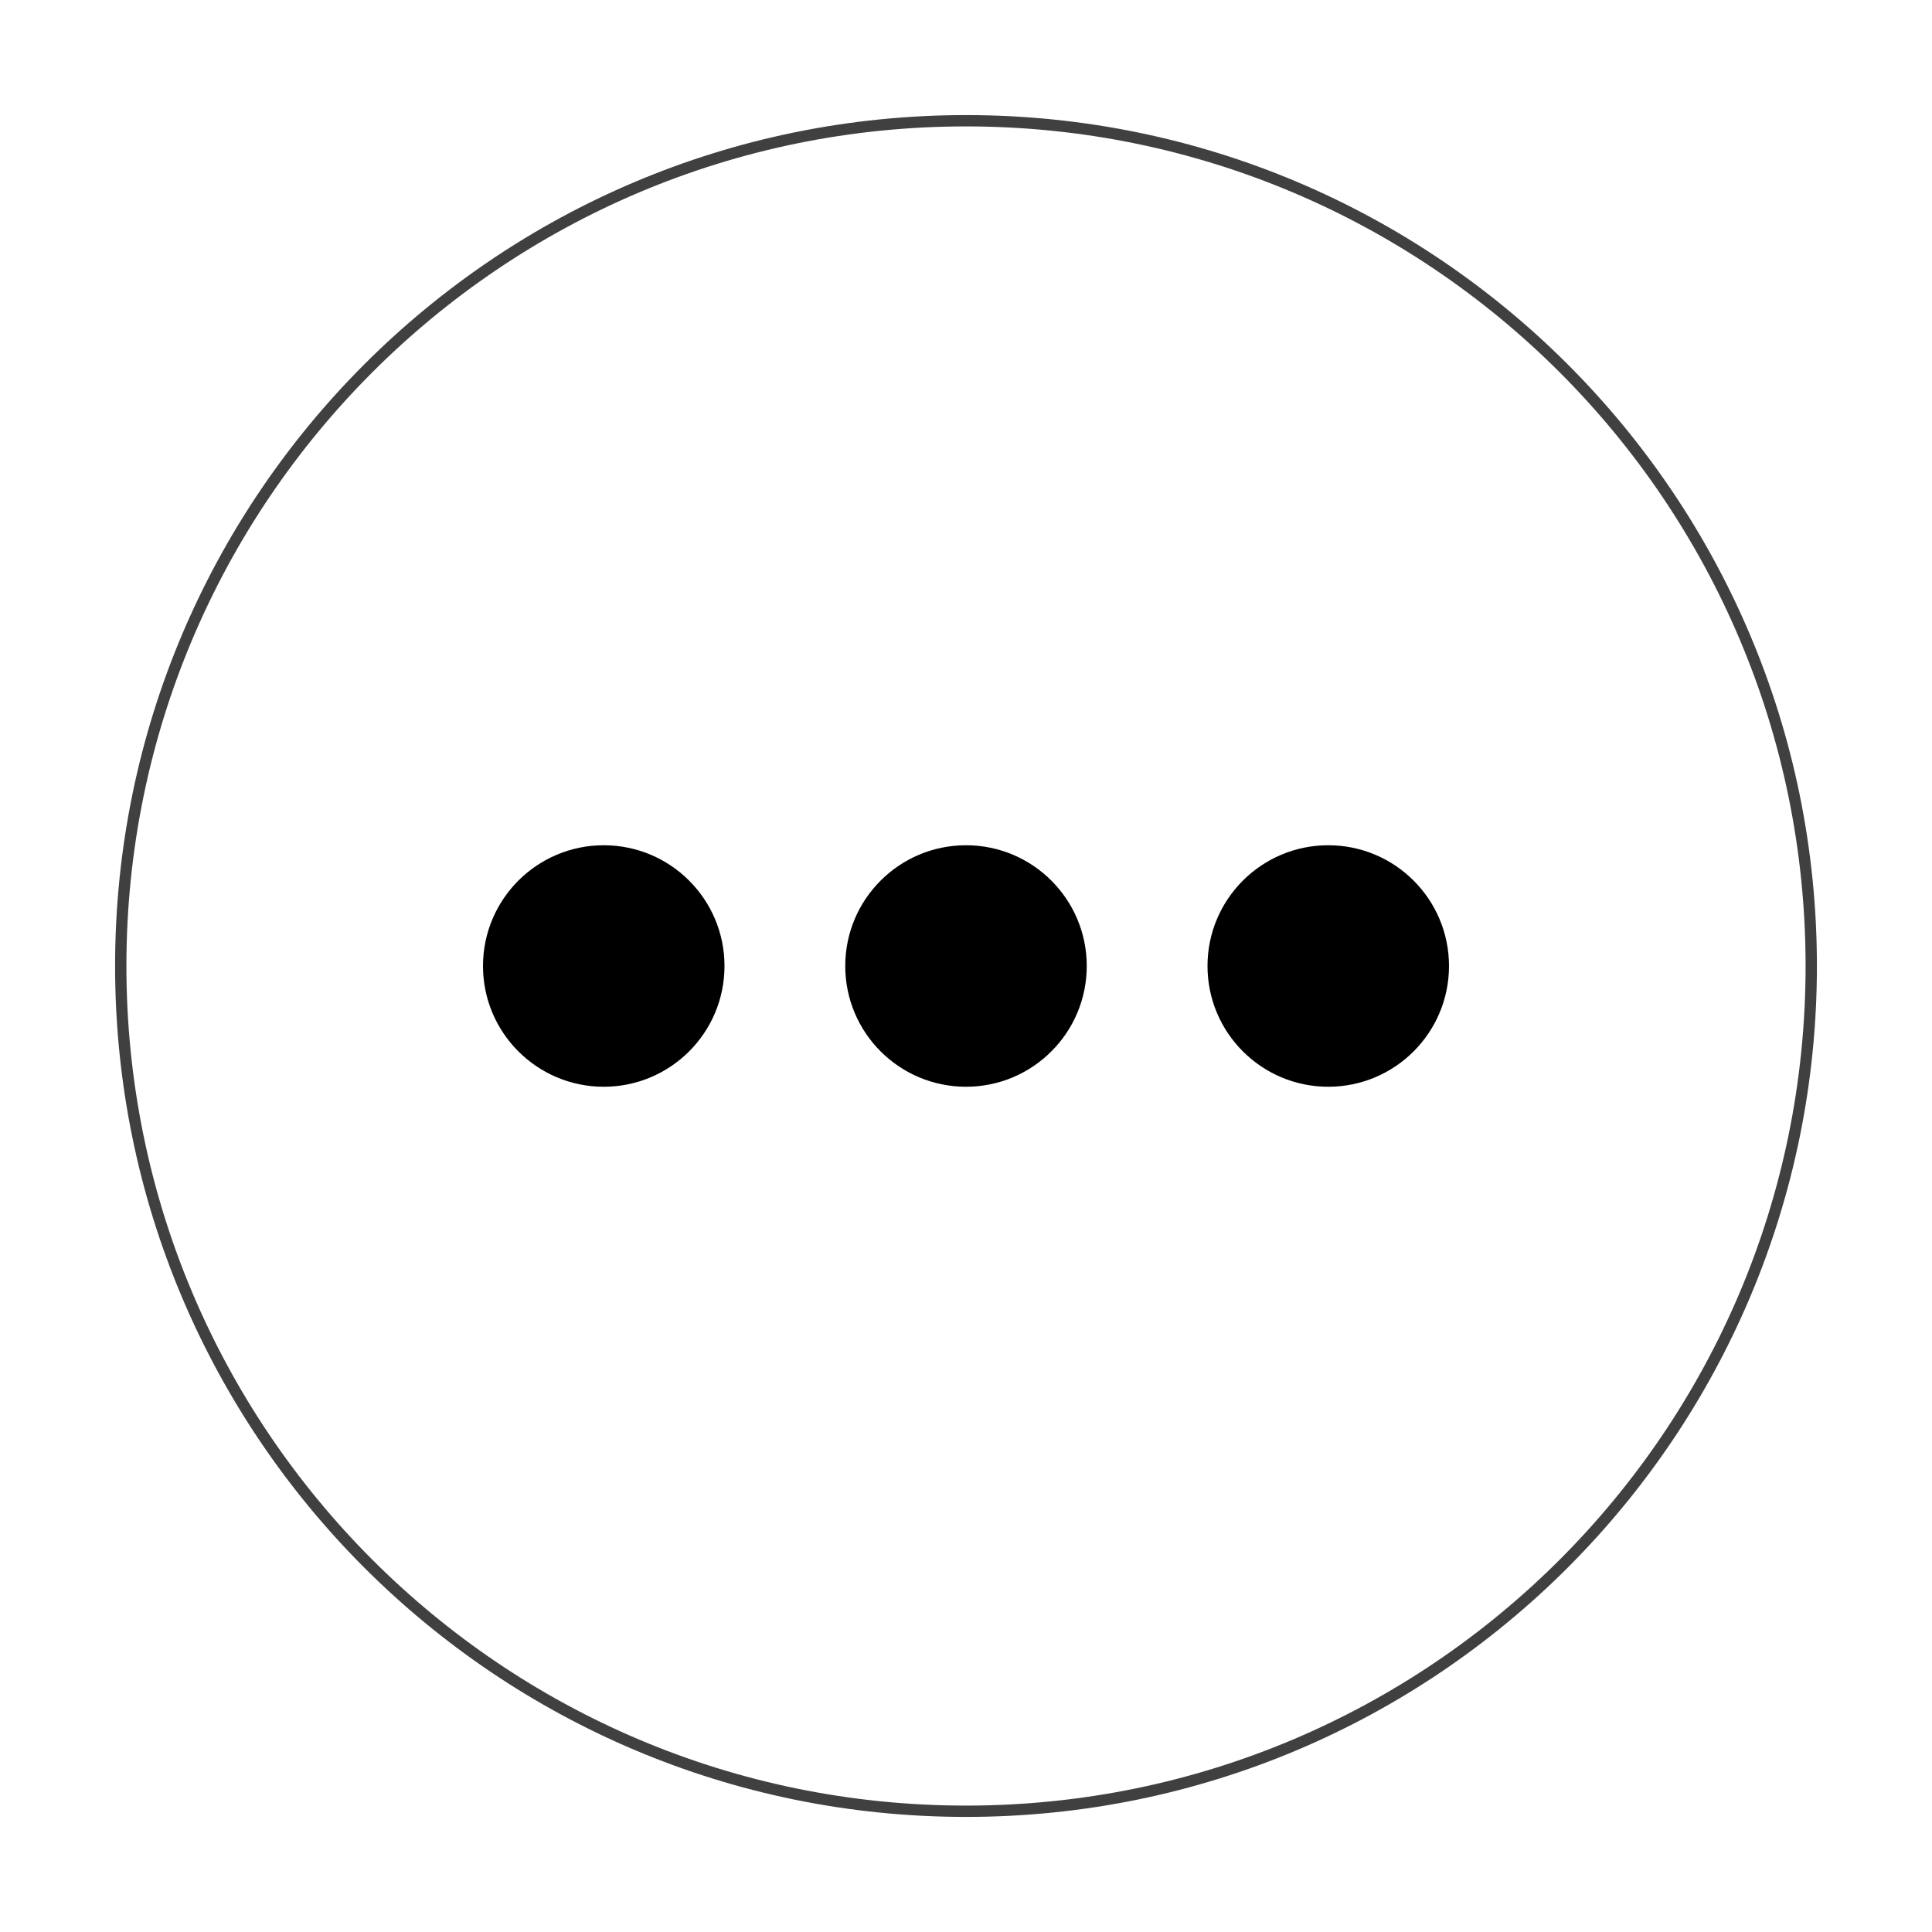
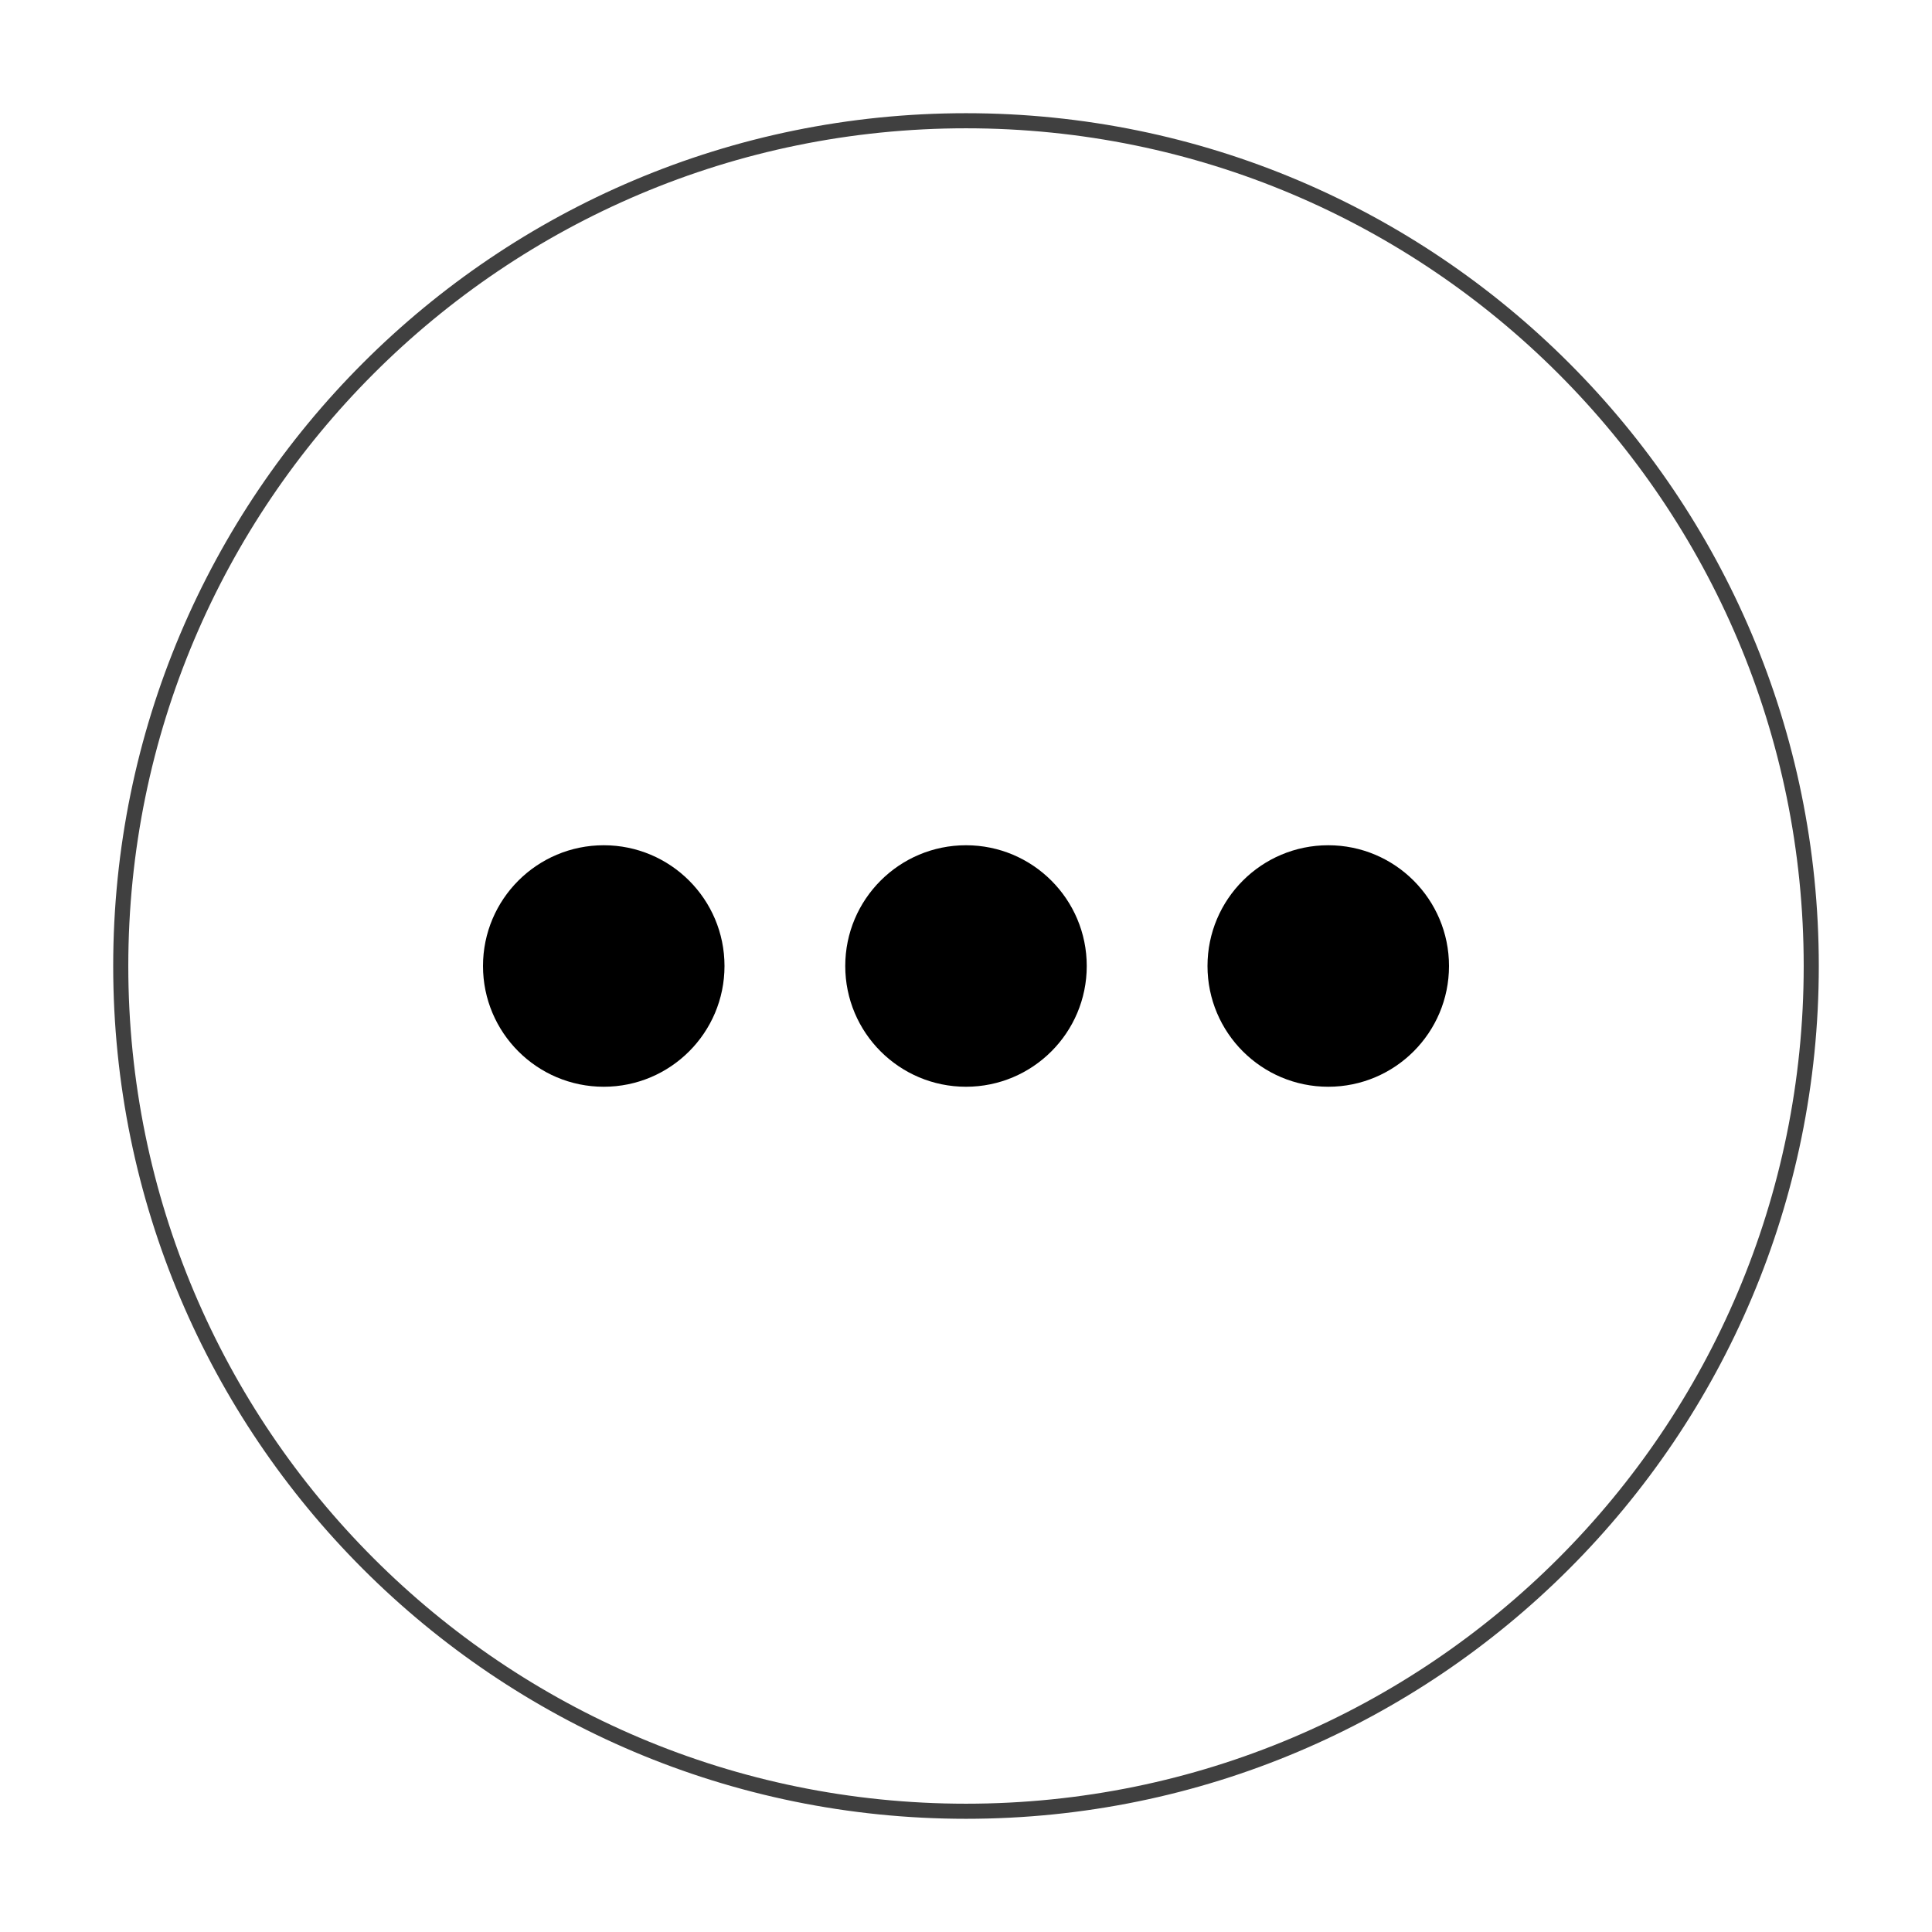
- <svg xmlns="http://www.w3.org/2000/svg" style="isolation:isolate" viewBox="0 0 512 512" width="512pt" height="512pt">
-   <defs>
-     <clipPath id="_clipPath_vEQ5UdKhRrztCg0ejufCHY2IAYY4S3tl">
-       <rect width="512" height="512" />
-     </clipPath>
-   </defs>
-   <g clip-path="url(#_clipPath_vEQ5UdKhRrztCg0ejufCHY2IAYY4S3tl)">
-     <circle vector-effect="non-scaling-stroke" cx="256" cy="256" r="224" fill="none" />
-     <circle vector-effect="non-scaling-stroke" cx="256" cy="256" r="224" fill="none" mask="url(#_mask_qjzJ40HcWtu4BlXwIVnXL8Ch3SCSN0eb)" stroke-width="4" stroke="rgb(64,64,64)" stroke-linejoin="miter" stroke-linecap="square" stroke-miterlimit="3" />
-     <circle vector-effect="non-scaling-stroke" cx="160" cy="256" r="32" fill="rgb(0,0,0)" />
-     <circle vector-effect="non-scaling-stroke" cx="256" cy="256" r="32" fill="rgb(0,0,0)" />
-     <circle vector-effect="non-scaling-stroke" cx="352" cy="256" r="32" fill="rgb(0,0,0)" />
-   </g>
+ <svg xmlns="http://www.w3.org/2000/svg" style="isolation:isolate" viewBox="0 0 512 512" width="512" height="512">
+   <circle vector-effect="non-scaling-stroke" cx="256" cy="256" r="224" fill="none" />
+   <circle vector-effect="non-scaling-stroke" cx="256" cy="256" r="224" fill="none" stroke-width="4" stroke="rgb(64,64,64)" stroke-linejoin="miter" stroke-linecap="square" />
+   <circle vector-effect="non-scaling-stroke" cx="160" cy="256" r="32" fill="rgb(0,0,0)" />
+   <circle vector-effect="non-scaling-stroke" cx="256" cy="256" r="32" fill="rgb(0,0,0)" />
+   <circle vector-effect="non-scaling-stroke" cx="352" cy="256" r="32" fill="rgb(0,0,0)" />
</svg>
